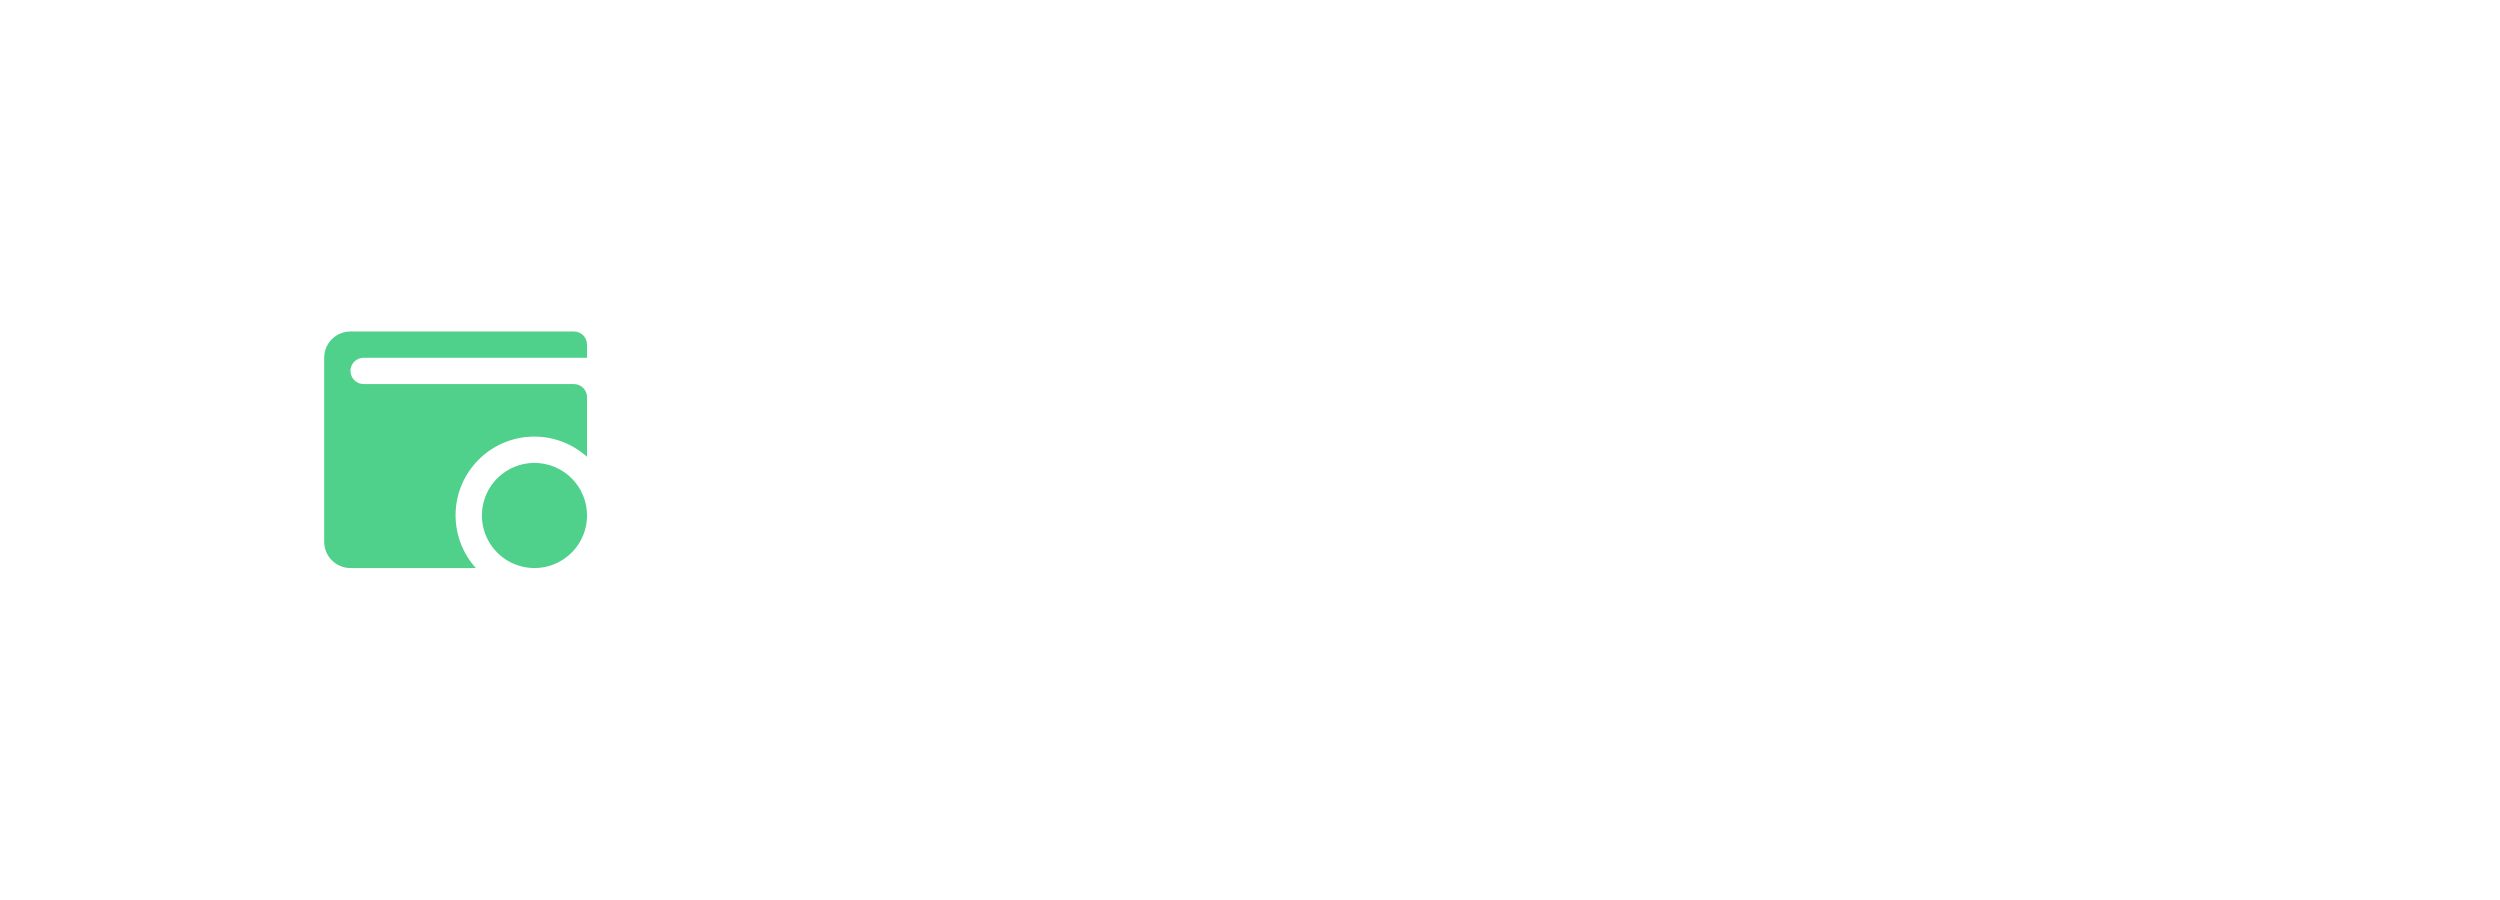
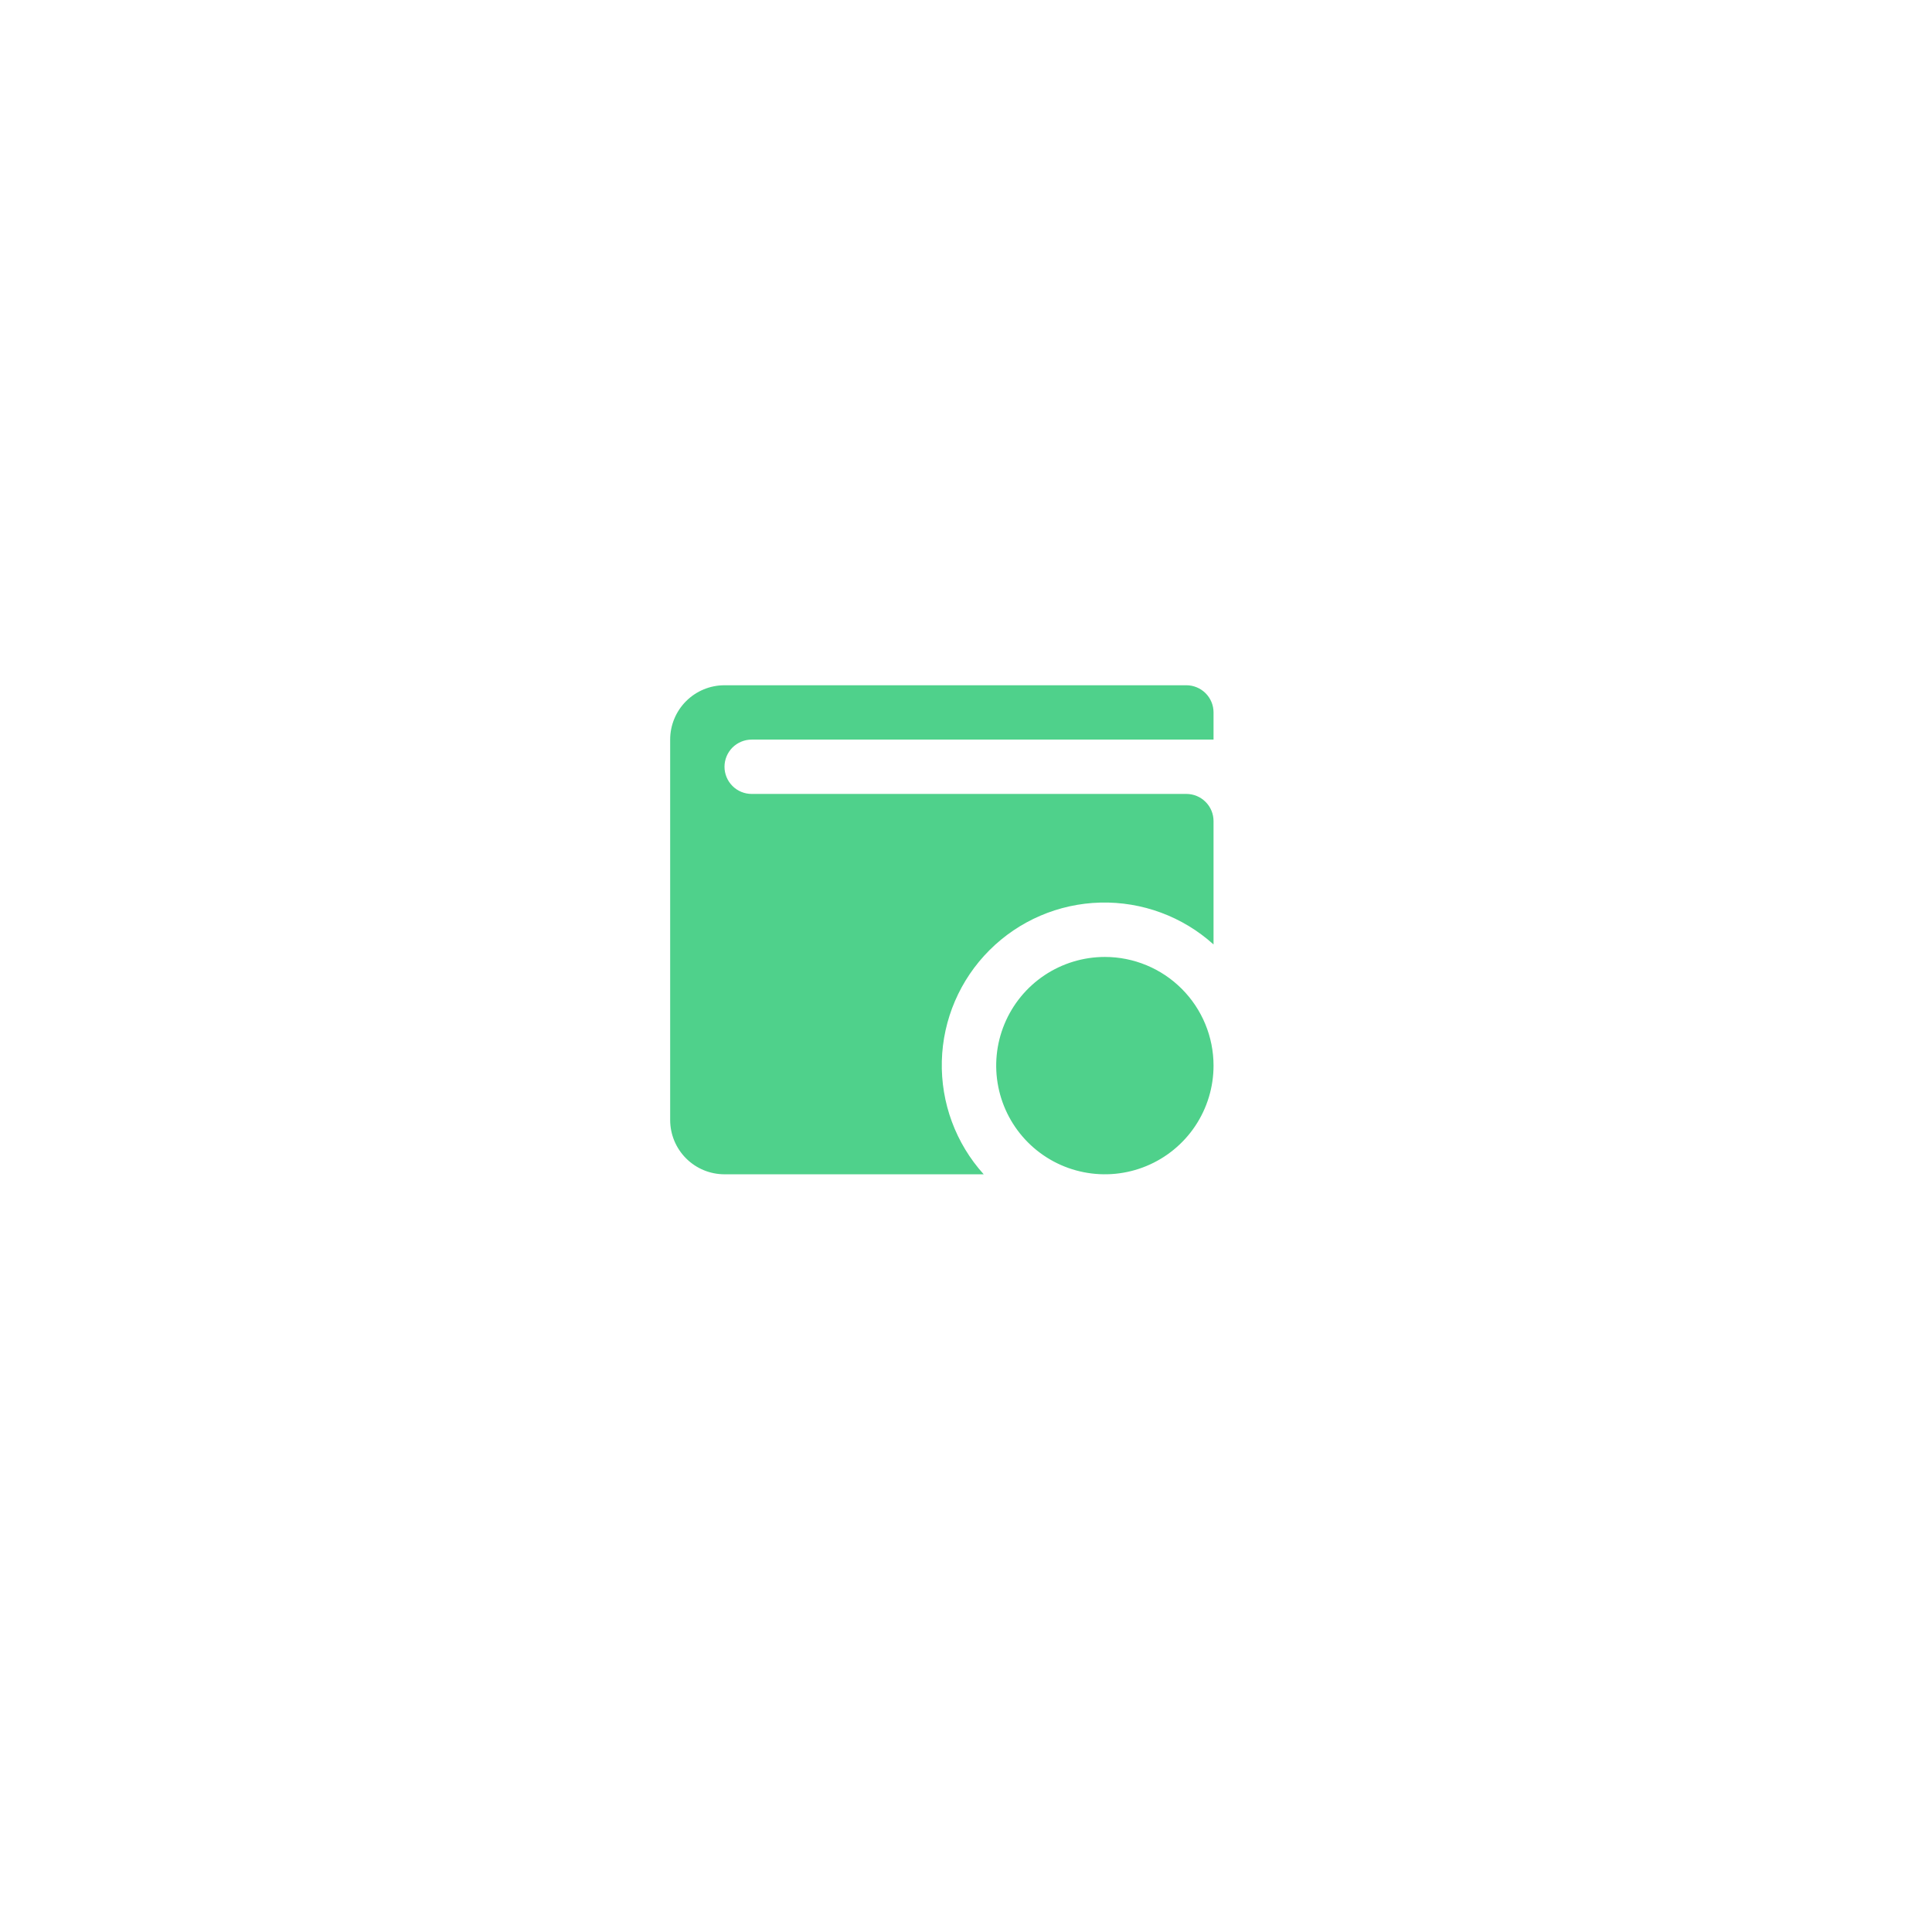
- <svg xmlns="http://www.w3.org/2000/svg" width="214" height="77" viewBox="0 0 214 77" fill="none">
+ <svg xmlns="http://www.w3.org/2000/svg" width="80" height="80" viewBox="0 0 80 80" fill="none">
  <path d="M0.5 9C0.5 4.029 4.529 0 9.5 0H204.5C209.471 0 213.5 4.029 213.5 9V68C213.5 72.971 209.471 77 204.5 77H9.5C4.529 77 0.5 72.971 0.5 68V9Z" fill="transparent" />
  <path d="M50.25 44.125C50.25 45.015 49.986 45.885 49.492 46.625C48.997 47.365 48.294 47.942 47.472 48.282C46.65 48.623 45.745 48.712 44.872 48.538C43.999 48.365 43.197 47.936 42.568 47.307C41.939 46.678 41.51 45.876 41.337 45.003C41.163 44.13 41.252 43.225 41.593 42.403C41.933 41.581 42.51 40.878 43.25 40.383C43.99 39.889 44.86 39.625 45.75 39.625C46.944 39.625 48.088 40.099 48.932 40.943C49.776 41.787 50.25 42.931 50.25 44.125ZM49.125 28.375H30C29.403 28.375 28.831 28.612 28.409 29.034C27.987 29.456 27.75 30.028 27.75 30.625V46.375C27.75 46.972 27.987 47.544 28.409 47.966C28.831 48.388 29.403 48.625 30 48.625H40.733C39.575 47.343 38.955 45.665 38.999 43.938C39.043 42.211 39.749 40.567 40.971 39.346C42.192 38.124 43.836 37.418 45.563 37.374C47.29 37.33 48.968 37.95 50.25 39.108V34C50.25 33.702 50.132 33.416 49.92 33.205C49.709 32.993 49.423 32.875 49.125 32.875H31.125C30.827 32.875 30.541 32.757 30.329 32.545C30.119 32.334 30 32.048 30 31.75C30 31.452 30.119 31.166 30.329 30.954C30.541 30.744 30.827 30.625 31.125 30.625H50.25V29.5C50.25 29.202 50.132 28.916 49.92 28.704C49.709 28.494 49.423 28.375 49.125 28.375Z" fill="#4FD18B" />
</svg>
